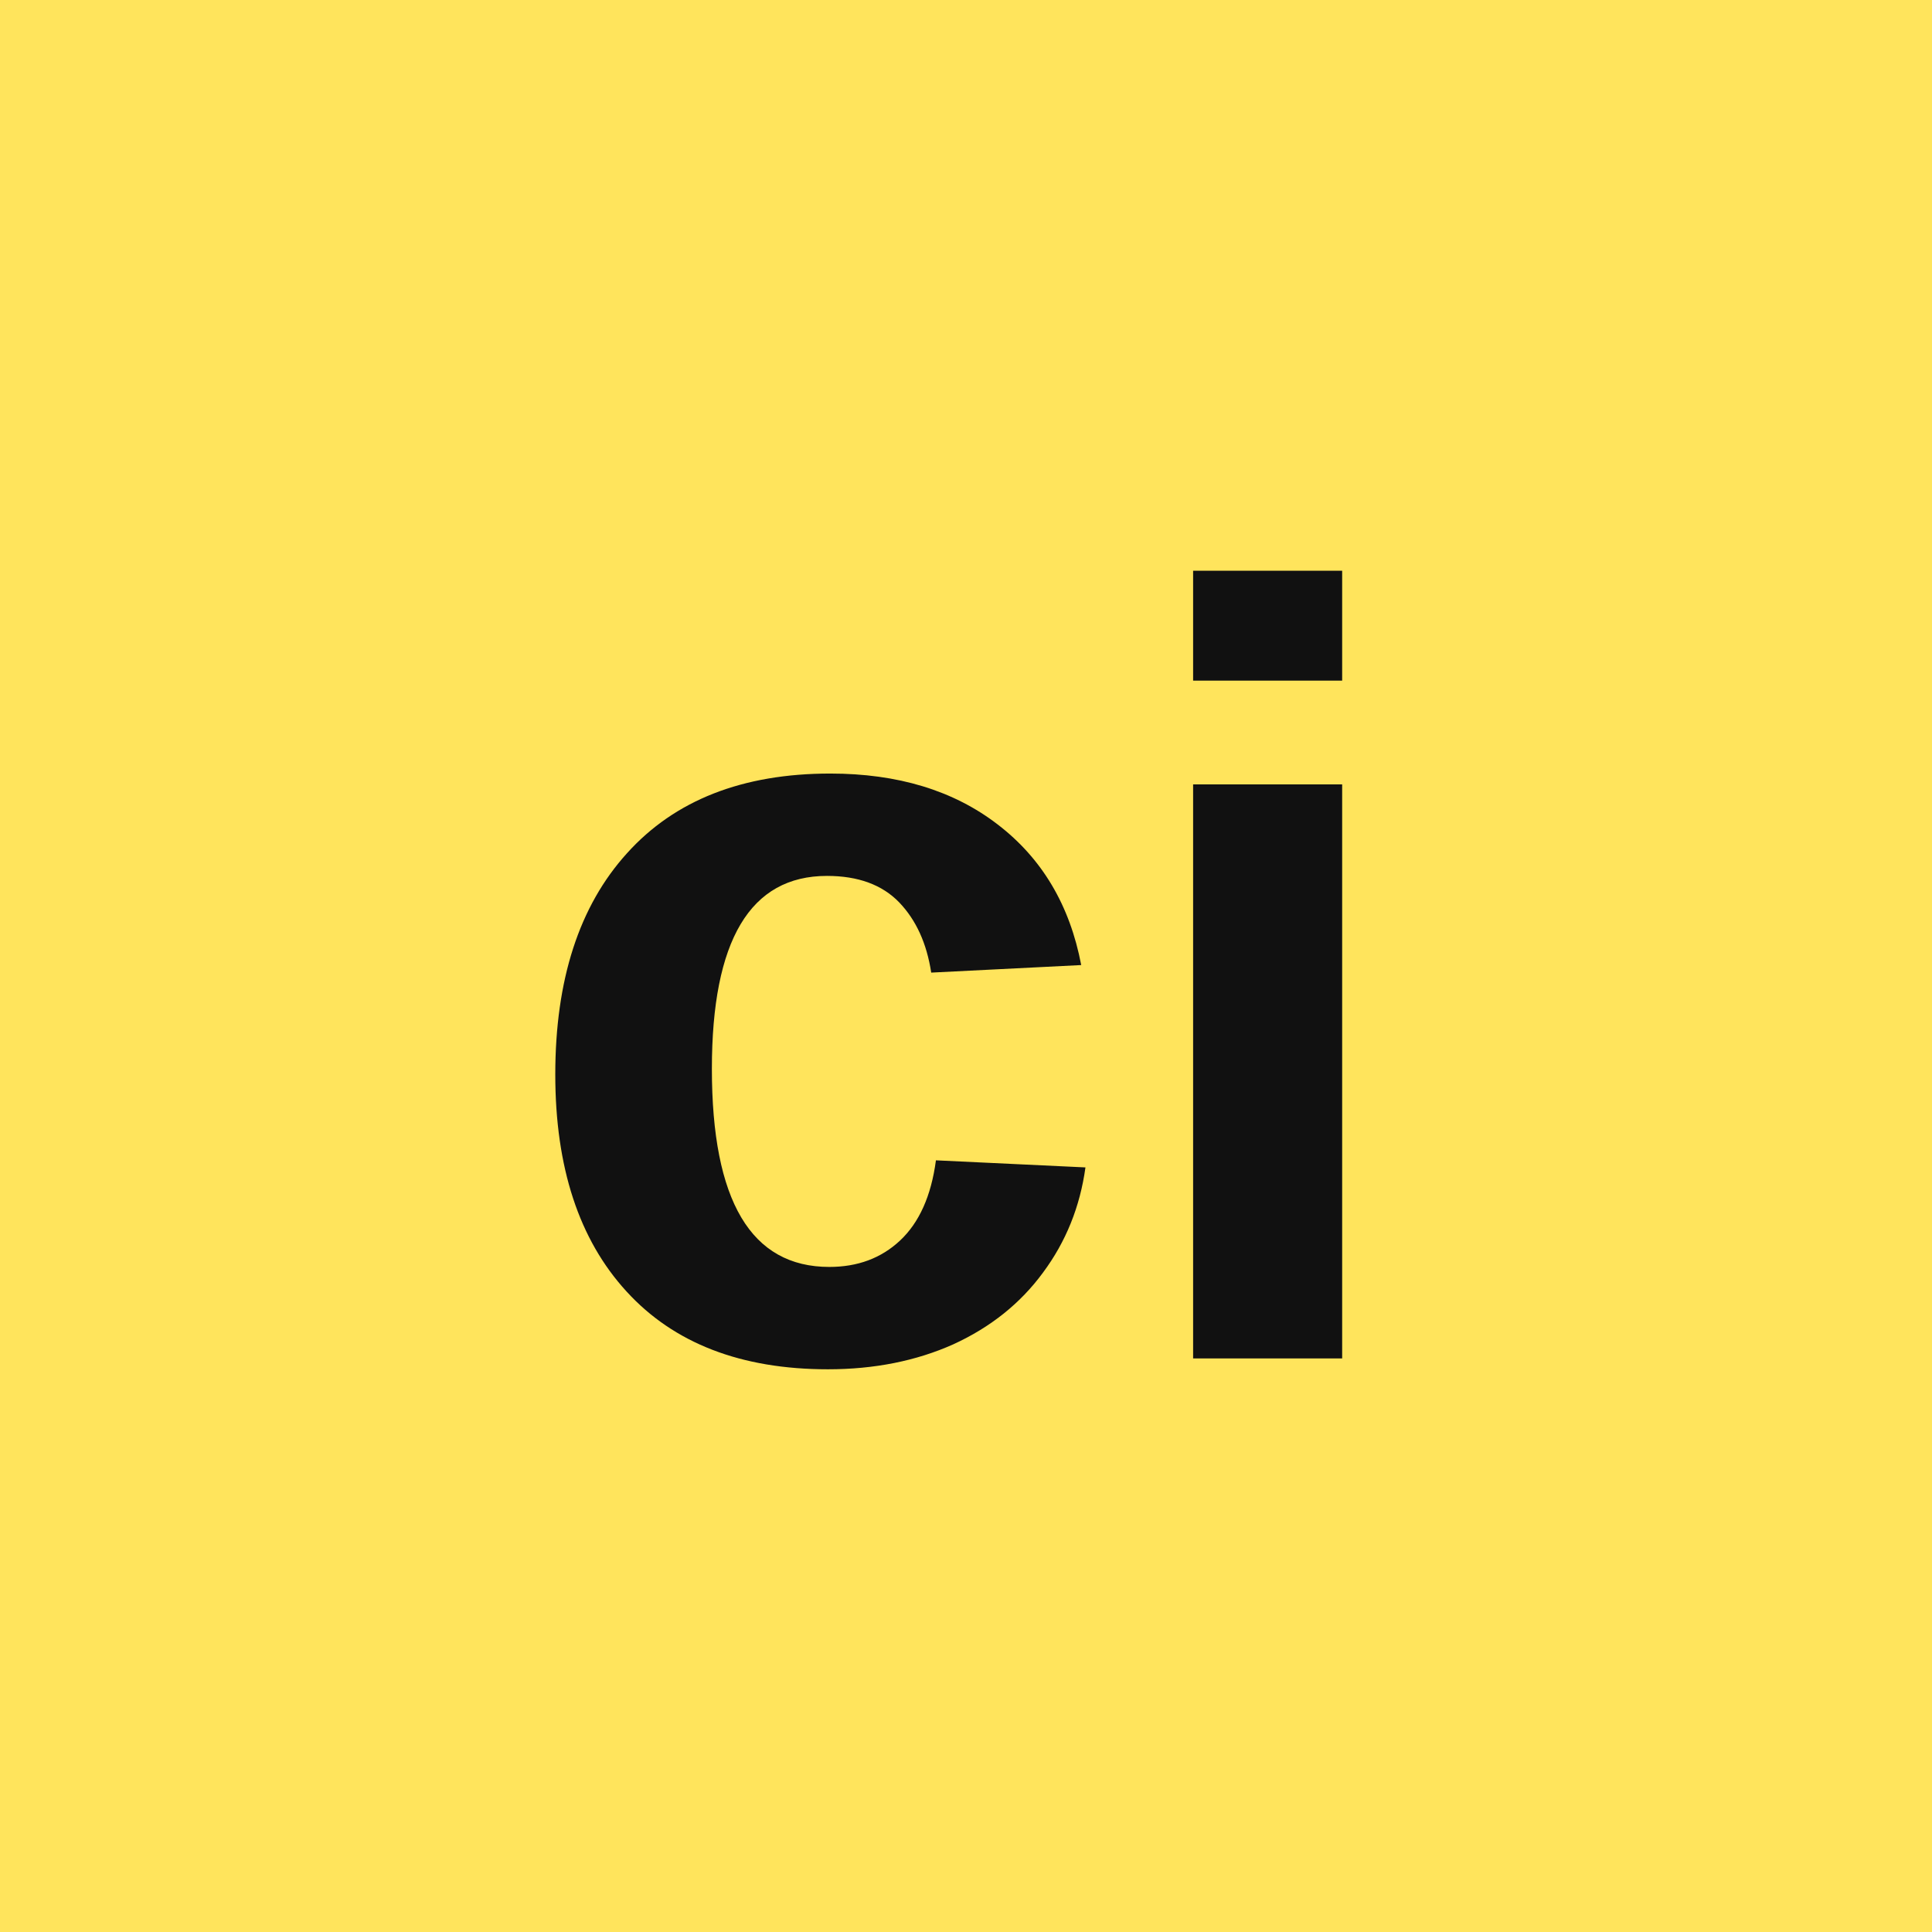
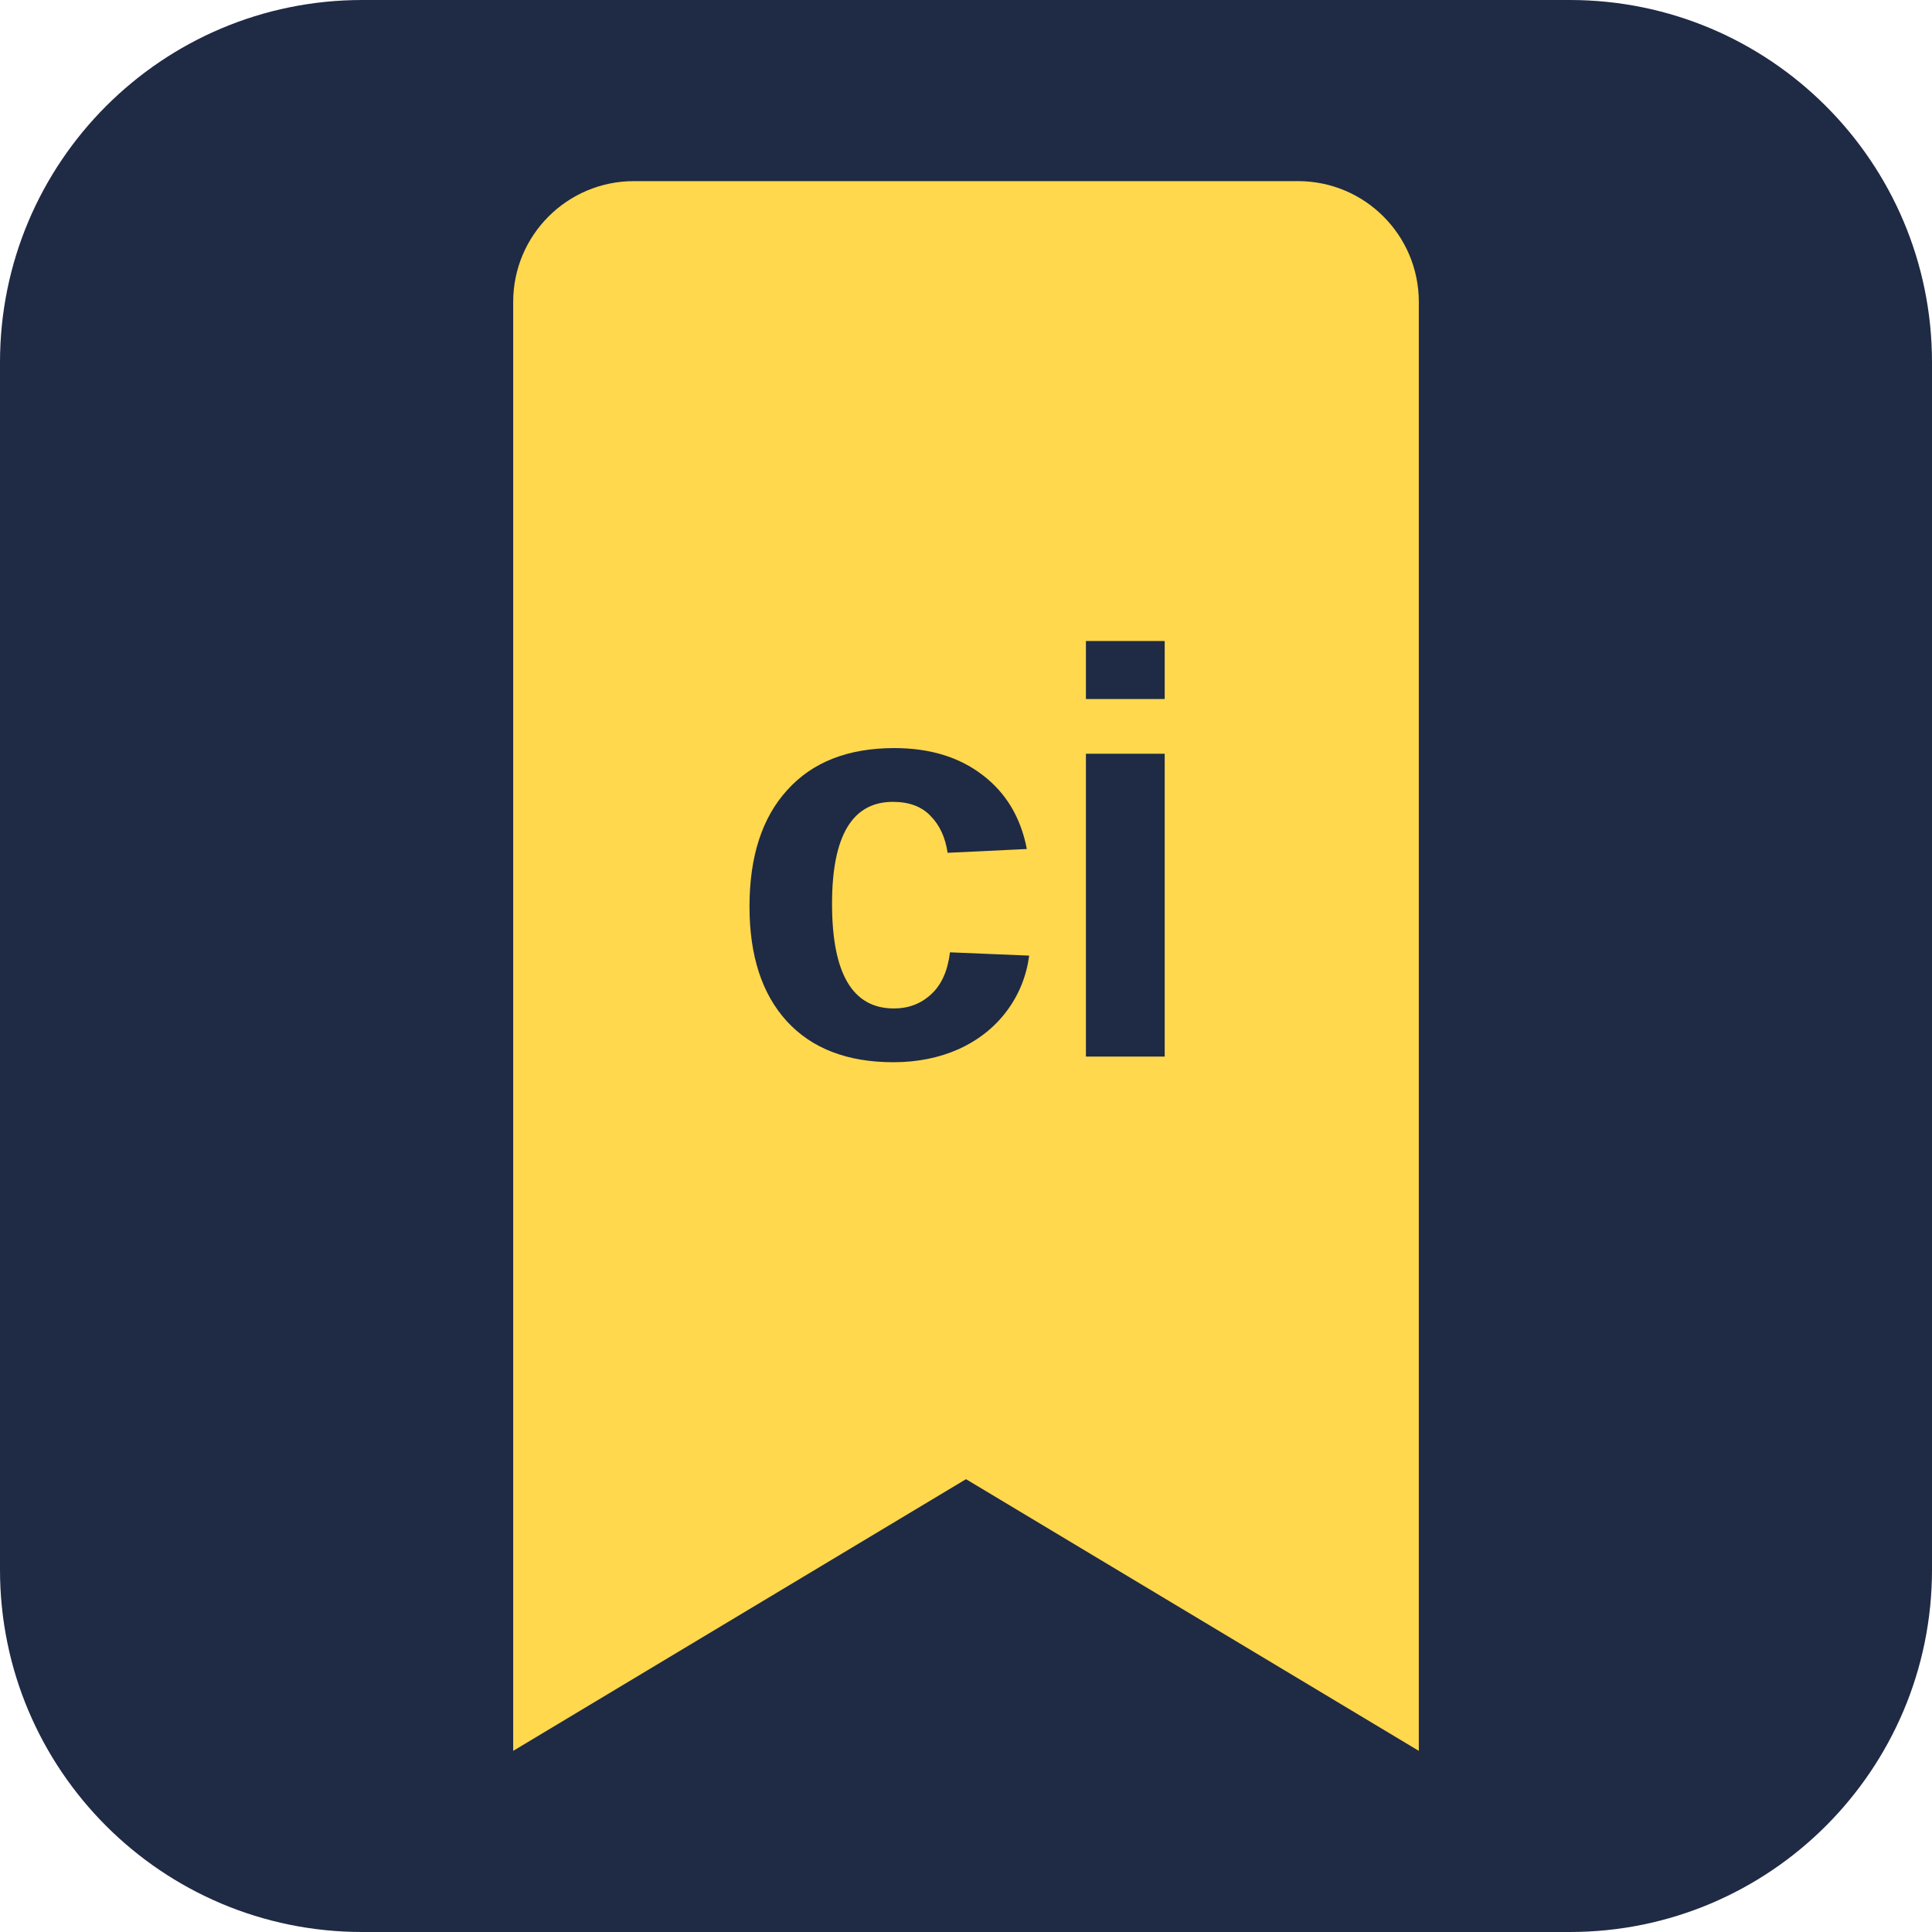
<svg xmlns="http://www.w3.org/2000/svg" viewBox="0 0 64 64">
-   <rect width="64" height="64" fill="#ffe45c" />
-   <text x="32" y="45" font-family="Segoe UI, Arial, Helvetica, sans-serif" font-weight="800" font-size="36" text-anchor="middle" fill="#111">ci</text>
+   <rect width="64" height="64" rx="12" fill="#1f2a44" />
+   <path d="M17 10a4 4 0 0 1 4-4h22a4 4 0 0 1 4 4v48l-15-9-15 9z" fill="#ffd84d" />
+   <text x="32" y="35" font-family="Segoe UI, Arial, Helvetica, sans-serif" font-weight="800" font-size="19" text-anchor="middle" fill="#1f2a44">ci</text>
</svg>
